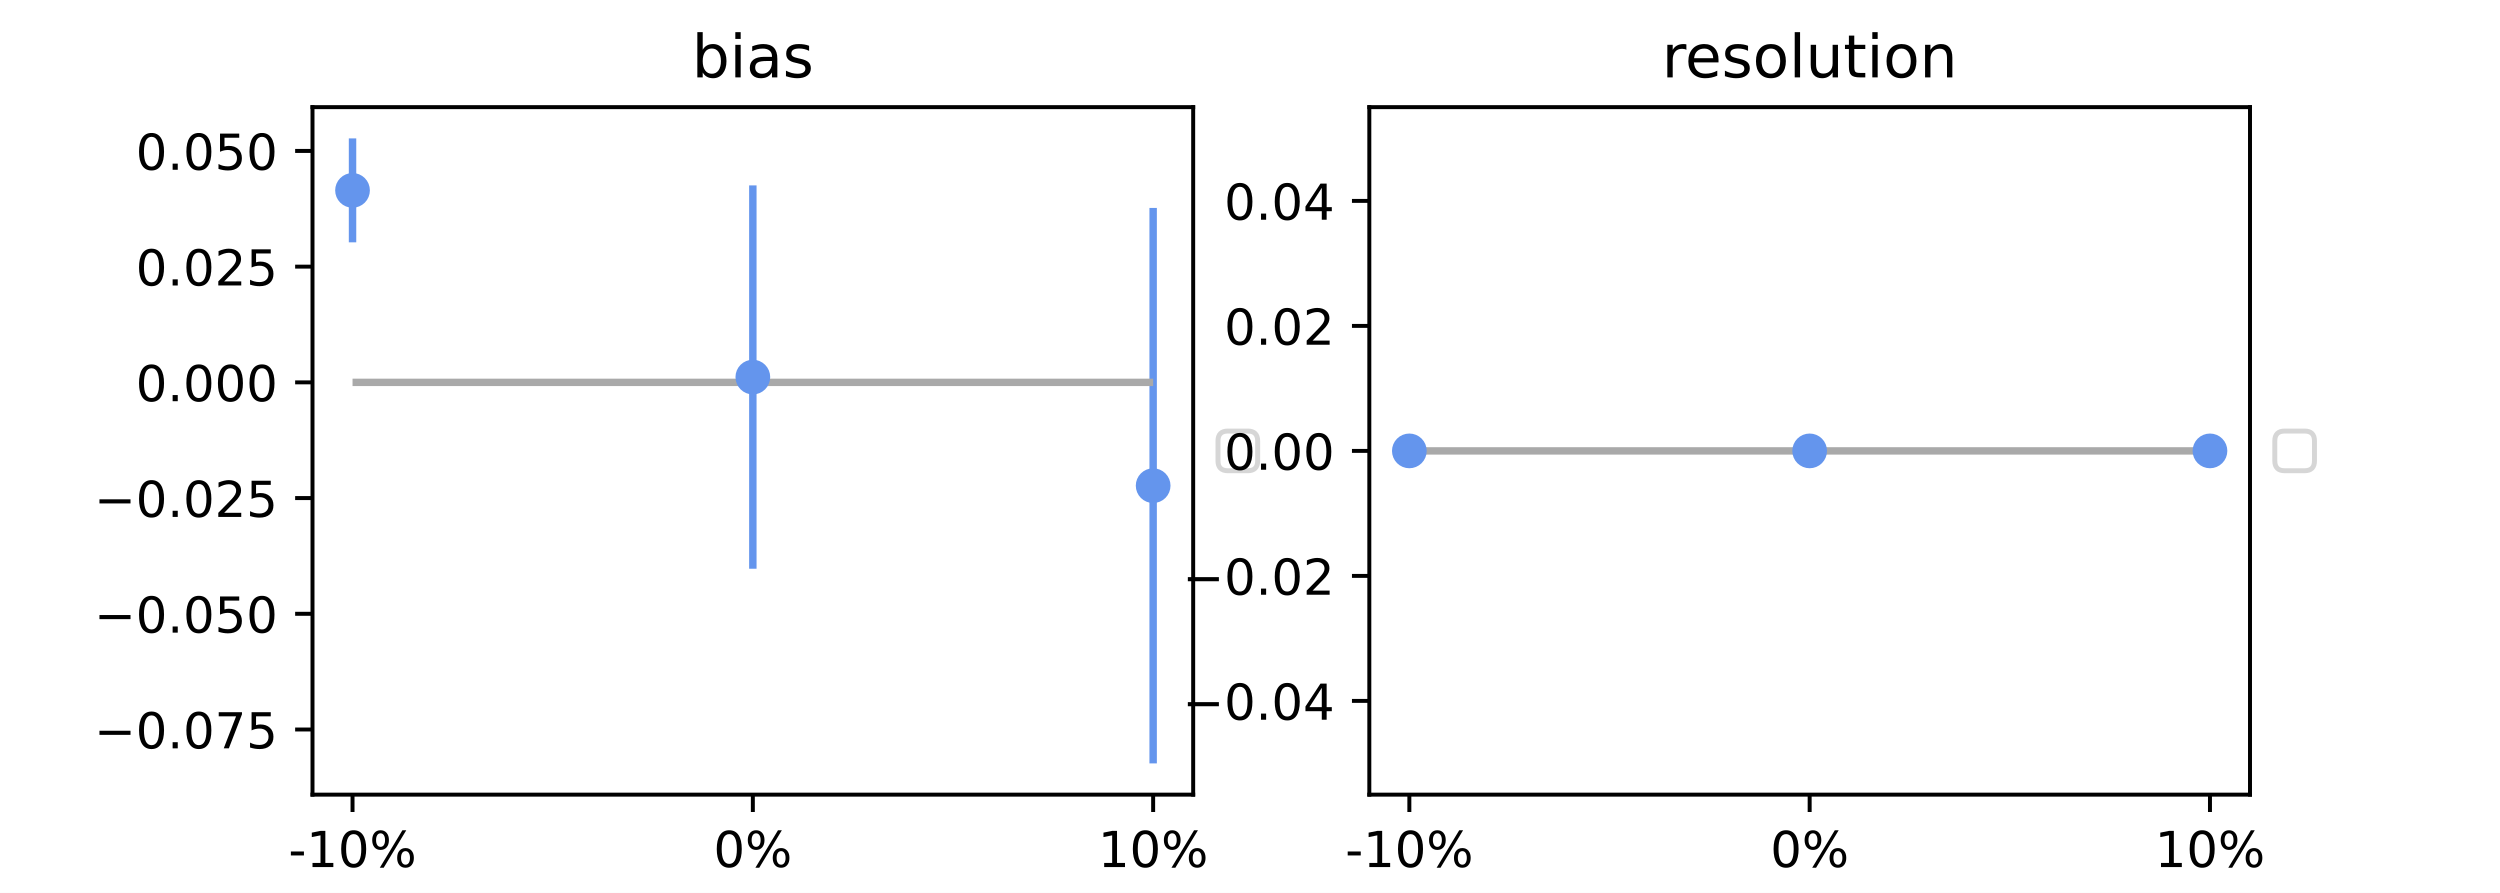
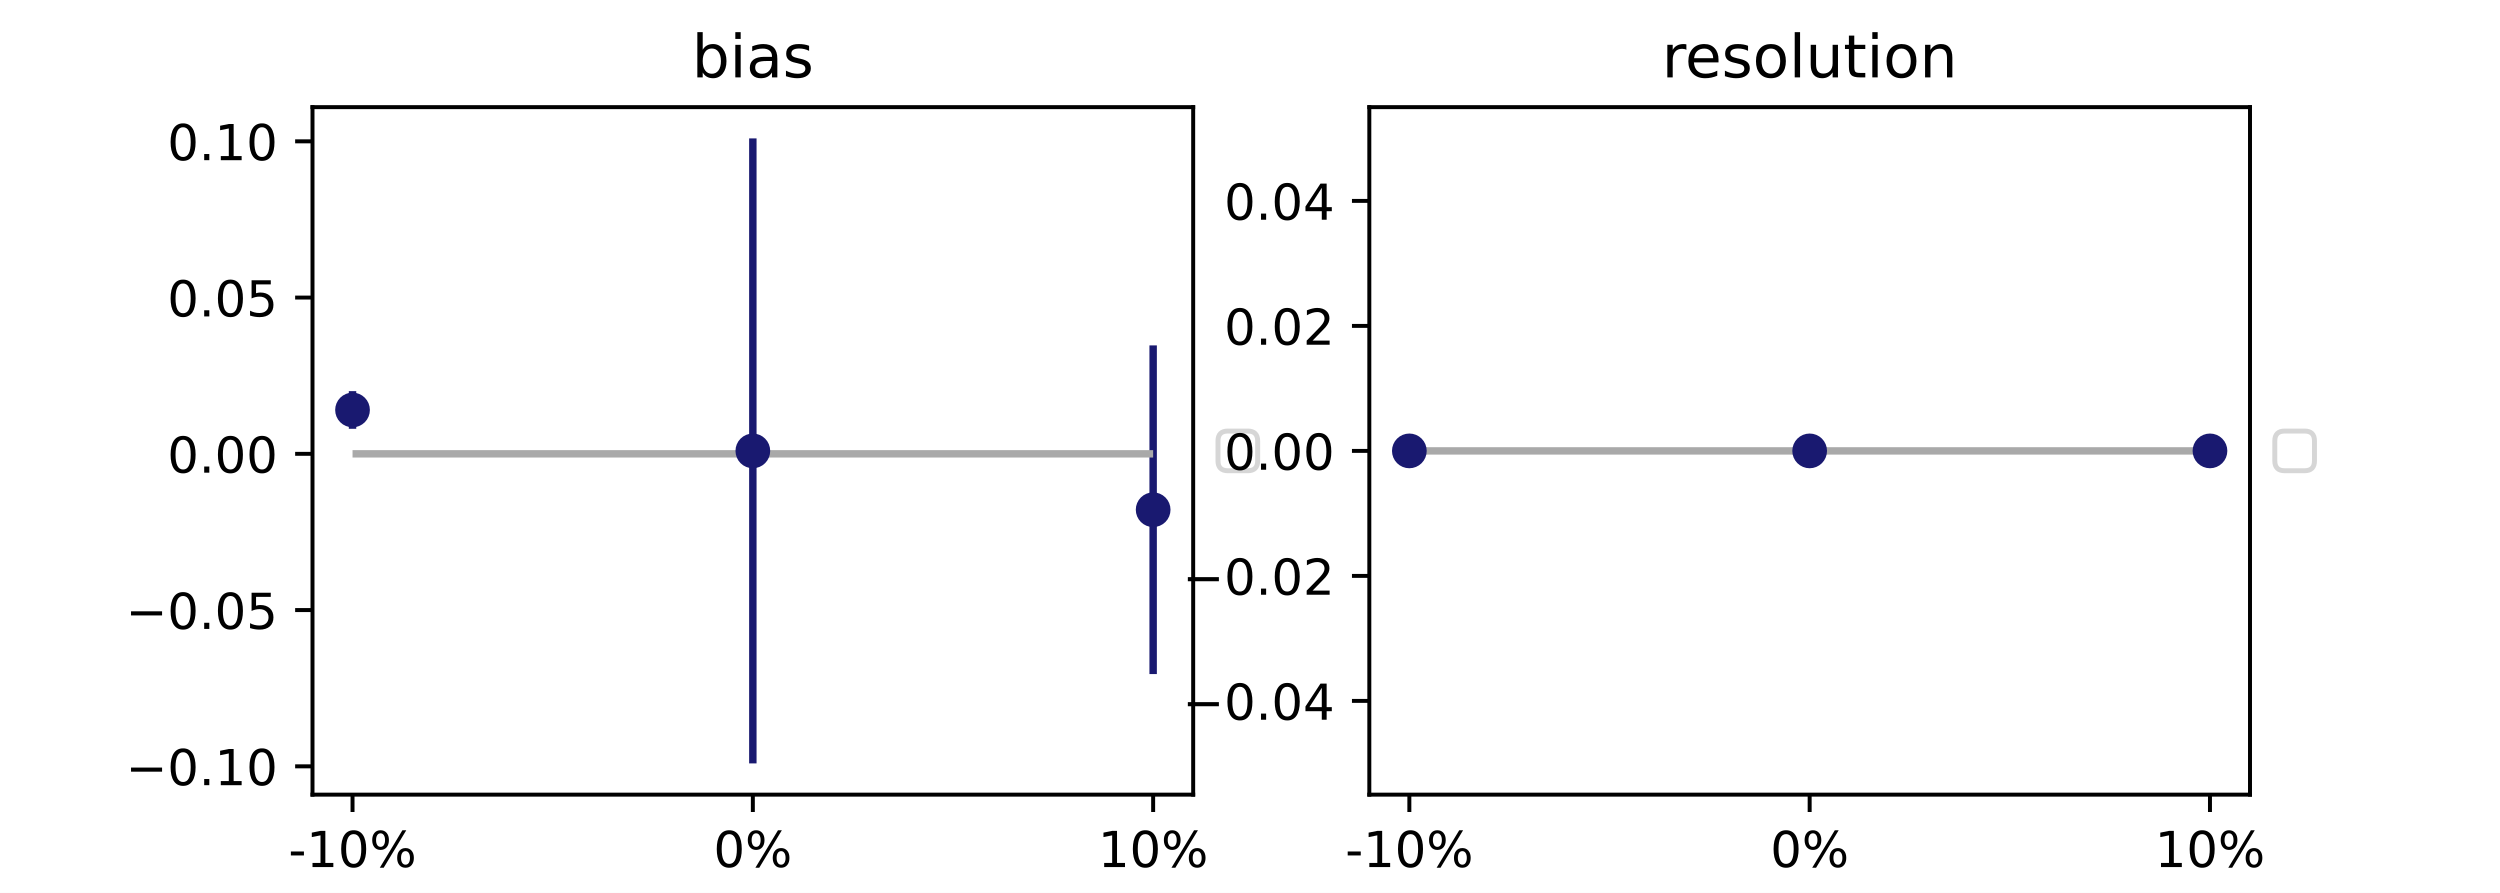
<svg xmlns="http://www.w3.org/2000/svg" xmlns:xlink="http://www.w3.org/1999/xlink" width="504pt" height="180pt" viewBox="0 0 504 180" version="1.1">
  <defs>
    <style type="text/css">*{stroke-linejoin: round; stroke-linecap: butt}</style>
  </defs>
  <g id="figure_1">
    <g id="patch_1">
      <path d="M 0 180  L 504 180  L 504 0  L 0 0  z " style="fill: #ffffff" />
    </g>
    <g id="axes_1">
      <g id="patch_2">
        <path d="M 63 160.2  L 240.545 160.2  L 240.545 21.6  L 63 21.6  z " style="fill: #ffffff" />
      </g>
      <g id="matplotlib.axis_1">
        <g id="xtick_1">
          <g id="line2d_1">
            <defs>
-               <path id="mfb1091ecd2" d="M 0 0  L 0 3.5  " style="stroke: #000000; stroke-width: 0.8" />
+               <path id="ma4fbd267b7" d="M 0 0  L 0 3.5  " style="stroke: #000000; stroke-width: 0.8" />
            </defs>
            <g>
-               <use xlink:href="#mfb1091ecd2" x="71.07" y="160.2" style="stroke: #000000; stroke-width: 0.8" />
+               <use xlink:href="#ma4fbd267b7" x="71.07" y="160.2" style="stroke: #000000; stroke-width: 0.8" />
            </g>
          </g>
          <g id="text_1">
            <g transform="translate(58.15306 174.7984) scale(0.1 -0.1)">
              <defs>
                <path id="DejaVuSans-2d" d="M 313 2009  L 1997 2009  L 1997 1497  L 313 1497  L 313 2009  z " transform="scale(0.015625)" />
                <path id="DejaVuSans-31" d="M 794 531  L 1825 531  L 1825 4091  L 703 3866  L 703 4441  L 1819 4666  L 2450 4666  L 2450 531  L 3481 531  L 3481 0  L 794 0  L 794 531  z " transform="scale(0.015625)" />
                <path id="DejaVuSans-30" d="M 2034 4250  Q 1547 4250 1301 3770  Q 1056 3291 1056 2328  Q 1056 1369 1301 889  Q 1547 409 2034 409  Q 2525 409 2770 889  Q 3016 1369 3016 2328  Q 3016 3291 2770 3770  Q 2525 4250 2034 4250  z M 2034 4750  Q 2819 4750 3233 4129  Q 3647 3509 3647 2328  Q 3647 1150 3233 529  Q 2819 -91 2034 -91  Q 1250 -91 836 529  Q 422 1150 422 2328  Q 422 3509 836 4129  Q 1250 4750 2034 4750  z " transform="scale(0.015625)" />
                <path id="DejaVuSans-25" d="M 4653 2053  Q 4381 2053 4226 1822  Q 4072 1591 4072 1178  Q 4072 772 4226 539  Q 4381 306 4653 306  Q 4919 306 5073 539  Q 5228 772 5228 1178  Q 5228 1588 5073 1820  Q 4919 2053 4653 2053  z M 4653 2450  Q 5147 2450 5437 2106  Q 5728 1763 5728 1178  Q 5728 594 5436 251  Q 5144 -91 4653 -91  Q 4153 -91 3862 251  Q 3572 594 3572 1178  Q 3572 1766 3864 2108  Q 4156 2450 4653 2450  z M 1428 4353  Q 1159 4353 1004 4120  Q 850 3888 850 3481  Q 850 3069 1003 2837  Q 1156 2606 1428 2606  Q 1700 2606 1854 2837  Q 2009 3069 2009 3481  Q 2009 3884 1853 4118  Q 1697 4353 1428 4353  z M 4250 4750  L 4750 4750  L 1831 -91  L 1331 -91  L 4250 4750  z M 1428 4750  Q 1922 4750 2215 4408  Q 2509 4066 2509 3481  Q 2509 2891 2217 2550  Q 1925 2209 1428 2209  Q 931 2209 642 2551  Q 353 2894 353 3481  Q 353 4063 643 4406  Q 934 4750 1428 4750  z " transform="scale(0.015625)" />
              </defs>
              <use xlink:href="#DejaVuSans-2d" />
              <use xlink:href="#DejaVuSans-31" x="36.084" />
              <use xlink:href="#DejaVuSans-30" x="99.707" />
              <use xlink:href="#DejaVuSans-25" x="163.33" />
            </g>
          </g>
        </g>
        <g id="xtick_2">
          <g id="line2d_2">
            <g>
-               <use xlink:href="#mfb1091ecd2" x="151.773" y="160.2" style="stroke: #000000; stroke-width: 0.8" />
+               <use xlink:href="#ma4fbd267b7" x="151.773" y="160.2" style="stroke: #000000; stroke-width: 0.8" />
            </g>
          </g>
          <g id="text_2">
            <g transform="translate(143.8407 174.7984) scale(0.1 -0.1)">
              <use xlink:href="#DejaVuSans-30" />
              <use xlink:href="#DejaVuSans-25" x="63.623" />
            </g>
          </g>
        </g>
        <g id="xtick_3">
          <g id="line2d_3">
            <g>
-               <use xlink:href="#mfb1091ecd2" x="232.475" y="160.2" style="stroke: #000000; stroke-width: 0.8" />
+               <use xlink:href="#ma4fbd267b7" x="232.475" y="160.2" style="stroke: #000000; stroke-width: 0.8" />
            </g>
          </g>
          <g id="text_3">
            <g transform="translate(221.3619 174.7984) scale(0.1 -0.1)">
              <use xlink:href="#DejaVuSans-31" />
              <use xlink:href="#DejaVuSans-30" x="63.623" />
              <use xlink:href="#DejaVuSans-25" x="127.246" />
            </g>
          </g>
        </g>
        <g id="text_4">
          <g transform="translate(122.1891 188.4766) scale(0.1 -0.1)">
            <defs>
              <path id="DejaVuSans-45" d="M 628 4666  L 3578 4666  L 3578 4134  L 1259 4134  L 1259 2753  L 3481 2753  L 3481 2222  L 1259 2222  L 1259 531  L 3634 531  L 3634 0  L 628 0  L 628 4666  z " transform="scale(0.015625)" />
              <path id="DejaVuSans-6e" d="M 3513 2113  L 3513 0  L 2938 0  L 2938 2094  Q 2938 2591 2744 2837  Q 2550 3084 2163 3084  Q 1697 3084 1428 2787  Q 1159 2491 1159 1978  L 1159 0  L 581 0  L 581 3500  L 1159 3500  L 1159 2956  Q 1366 3272 1645 3428  Q 1925 3584 2291 3584  Q 2894 3584 3203 3211  Q 3513 2838 3513 2113  z " transform="scale(0.015625)" />
              <path id="DejaVuSans-65" d="M 3597 1894  L 3597 1613  L 953 1613  Q 991 1019 1311 708  Q 1631 397 2203 397  Q 2534 397 2845 478  Q 3156 559 3463 722  L 3463 178  Q 3153 47 2828 -22  Q 2503 -91 2169 -91  Q 1331 -91 842 396  Q 353 884 353 1716  Q 353 2575 817 3079  Q 1281 3584 2069 3584  Q 2775 3584 3186 3129  Q 3597 2675 3597 1894  z M 3022 2063  Q 3016 2534 2758 2815  Q 2500 3097 2075 3097  Q 1594 3097 1305 2825  Q 1016 2553 972 2059  L 3022 2063  z " transform="scale(0.015625)" />
              <path id="DejaVuSans-72" d="M 2631 2963  Q 2534 3019 2420 3045  Q 2306 3072 2169 3072  Q 1681 3072 1420 2755  Q 1159 2438 1159 1844  L 1159 0  L 581 0  L 581 3500  L 1159 3500  L 1159 2956  Q 1341 3275 1631 3429  Q 1922 3584 2338 3584  Q 2397 3584 2469 3576  Q 2541 3569 2628 3553  L 2631 2963  z " transform="scale(0.015625)" />
              <path id="DejaVuSans-67" d="M 2906 1791  Q 2906 2416 2648 2759  Q 2391 3103 1925 3103  Q 1463 3103 1205 2759  Q 947 2416 947 1791  Q 947 1169 1205 825  Q 1463 481 1925 481  Q 2391 481 2648 825  Q 2906 1169 2906 1791  z M 3481 434  Q 3481 -459 3084 -895  Q 2688 -1331 1869 -1331  Q 1566 -1331 1297 -1286  Q 1028 -1241 775 -1147  L 775 -588  Q 1028 -725 1275 -790  Q 1522 -856 1778 -856  Q 2344 -856 2625 -561  Q 2906 -266 2906 331  L 2906 616  Q 2728 306 2450 153  Q 2172 0 1784 0  Q 1141 0 747 490  Q 353 981 353 1791  Q 353 2603 747 3093  Q 1141 3584 1784 3584  Q 2172 3584 2450 3431  Q 2728 3278 2906 2969  L 2906 3500  L 3481 3500  L 3481 434  z " transform="scale(0.015625)" />
              <path id="DejaVuSans-79" d="M 2059 -325  Q 1816 -950 1584 -1140  Q 1353 -1331 966 -1331  L 506 -1331  L 506 -850  L 844 -850  Q 1081 -850 1212 -737  Q 1344 -625 1503 -206  L 1606 56  L 191 3500  L 800 3500  L 1894 763  L 2988 3500  L 3597 3500  L 2059 -325  z " transform="scale(0.015625)" />
              <path id="DejaVuSans-20" transform="scale(0.015625)" />
              <path id="DejaVuSans-42" d="M 1259 2228  L 1259 519  L 2272 519  Q 2781 519 3026 730  Q 3272 941 3272 1375  Q 3272 1813 3026 2020  Q 2781 2228 2272 2228  L 1259 2228  z M 1259 4147  L 1259 2741  L 2194 2741  Q 2656 2741 2882 2914  Q 3109 3088 3109 3444  Q 3109 3797 2882 3972  Q 2656 4147 2194 4147  L 1259 4147  z M 628 4666  L 2241 4666  Q 2963 4666 3353 4366  Q 3744 4066 3744 3513  Q 3744 3084 3544 2831  Q 3344 2578 2956 2516  Q 3422 2416 3680 2098  Q 3938 1781 3938 1306  Q 3938 681 3513 340  Q 3088 0 2303 0  L 628 0  L 628 4666  z " transform="scale(0.015625)" />
              <path id="DejaVuSans-69" d="M 603 3500  L 1178 3500  L 1178 0  L 603 0  L 603 3500  z M 603 4863  L 1178 4863  L 1178 4134  L 603 4134  L 603 4863  z " transform="scale(0.015625)" />
              <path id="DejaVuSans-61" d="M 2194 1759  Q 1497 1759 1228 1600  Q 959 1441 959 1056  Q 959 750 1161 570  Q 1363 391 1709 391  Q 2188 391 2477 730  Q 2766 1069 2766 1631  L 2766 1759  L 2194 1759  z M 3341 1997  L 3341 0  L 2766 0  L 2766 531  Q 2569 213 2275 61  Q 1981 -91 1556 -91  Q 1019 -91 701 211  Q 384 513 384 1019  Q 384 1609 779 1909  Q 1175 2209 1959 2209  L 2766 2209  L 2766 2266  Q 2766 2663 2505 2880  Q 2244 3097 1772 3097  Q 1472 3097 1187 3025  Q 903 2953 641 2809  L 641 3341  Q 956 3463 1253 3523  Q 1550 3584 1831 3584  Q 2591 3584 2966 3190  Q 3341 2797 3341 1997  z " transform="scale(0.015625)" />
              <path id="DejaVuSans-73" d="M 2834 3397  L 2834 2853  Q 2591 2978 2328 3040  Q 2066 3103 1784 3103  Q 1356 3103 1142 2972  Q 928 2841 928 2578  Q 928 2378 1081 2264  Q 1234 2150 1697 2047  L 1894 2003  Q 2506 1872 2764 1633  Q 3022 1394 3022 966  Q 3022 478 2636 193  Q 2250 -91 1575 -91  Q 1294 -91 989 -36  Q 684 19 347 128  L 347 722  Q 666 556 975 473  Q 1284 391 1588 391  Q 1994 391 2212 530  Q 2431 669 2431 922  Q 2431 1156 2273 1281  Q 2116 1406 1581 1522  L 1381 1569  Q 847 1681 609 1914  Q 372 2147 372 2553  Q 372 3047 722 3315  Q 1072 3584 1716 3584  Q 2034 3584 2315 3537  Q 2597 3491 2834 3397  z " transform="scale(0.015625)" />
            </defs>
            <use xlink:href="#DejaVuSans-45" />
            <use xlink:href="#DejaVuSans-6e" x="63.184" />
            <use xlink:href="#DejaVuSans-65" x="126.562" />
            <use xlink:href="#DejaVuSans-72" x="188.086" />
            <use xlink:href="#DejaVuSans-67" x="227.449" />
            <use xlink:href="#DejaVuSans-79" x="290.926" />
            <use xlink:href="#DejaVuSans-20" x="350.105" />
            <use xlink:href="#DejaVuSans-42" x="381.893" />
            <use xlink:href="#DejaVuSans-69" x="450.496" />
            <use xlink:href="#DejaVuSans-61" x="478.279" />
            <use xlink:href="#DejaVuSans-73" x="539.559" />
          </g>
        </g>
      </g>
      <g id="matplotlib.axis_2">
        <g id="ytick_1">
          <g id="line2d_4">
            <defs>
-               <path id="me79891412b" d="M 0 0  L -3.5 0  " style="stroke: #000000; stroke-width: 0.8" />
+               <path id="m1d3aaa5cd8" d="M 0 0  L -3.5 0  " style="stroke: #000000; stroke-width: 0.8" />
            </defs>
            <g>
-               <use xlink:href="#me79891412b" x="63" y="147.069" style="stroke: #000000; stroke-width: 0.8" />
+               <use xlink:href="#m1d3aaa5cd8" x="63" y="154.492" style="stroke: #000000; stroke-width: 0.8" />
            </g>
          </g>
          <g id="text_5">
-             <g transform="translate(18.99219 150.8682) scale(0.1 -0.1)">
+             <g transform="translate(25.35469 158.2912) scale(0.1 -0.1)">
              <defs>
                <path id="DejaVuSans-2212" d="M 678 2272  L 4684 2272  L 4684 1741  L 678 1741  L 678 2272  z " transform="scale(0.015625)" />
                <path id="DejaVuSans-2e" d="M 684 794  L 1344 794  L 1344 0  L 684 0  L 684 794  z " transform="scale(0.015625)" />
-                 <path id="DejaVuSans-37" d="M 525 4666  L 3525 4666  L 3525 4397  L 1831 0  L 1172 0  L 2766 4134  L 525 4134  L 525 4666  z " transform="scale(0.015625)" />
+               </defs>
+               <use xlink:href="#DejaVuSans-2212" />
+               <use xlink:href="#DejaVuSans-30" x="83.789" />
+               <use xlink:href="#DejaVuSans-2e" x="147.412" />
+               <use xlink:href="#DejaVuSans-31" x="179.199" />
+               <use xlink:href="#DejaVuSans-30" x="242.822" />
+             </g>
+           </g>
+         </g>
+         <g id="ytick_2">
+           <g id="line2d_5">
+             <g>
+               <use xlink:href="#m1d3aaa5cd8" x="63" y="122.992" style="stroke: #000000; stroke-width: 0.8" />
+             </g>
+           </g>
+           <g id="text_6">
+             <g transform="translate(25.35469 126.7912) scale(0.1 -0.1)">
+               <defs>
                <path id="DejaVuSans-35" d="M 691 4666  L 3169 4666  L 3169 4134  L 1269 4134  L 1269 2991  Q 1406 3038 1543 3061  Q 1681 3084 1819 3084  Q 2600 3084 3056 2656  Q 3513 2228 3513 1497  Q 3513 744 3044 326  Q 2575 -91 1722 -91  Q 1428 -91 1123 -41  Q 819 9 494 109  L 494 744  Q 775 591 1075 516  Q 1375 441 1709 441  Q 2250 441 2565 725  Q 2881 1009 2881 1497  Q 2881 1984 2565 2268  Q 2250 2553 1709 2553  Q 1456 2553 1204 2497  Q 953 2441 691 2322  L 691 4666  z " transform="scale(0.015625)" />
              </defs>
              <use xlink:href="#DejaVuSans-2212" />
              <use xlink:href="#DejaVuSans-30" x="83.789" />
              <use xlink:href="#DejaVuSans-2e" x="147.412" />
              <use xlink:href="#DejaVuSans-30" x="179.199" />
-               <use xlink:href="#DejaVuSans-37" x="242.822" />
-               <use xlink:href="#DejaVuSans-35" x="306.445" />
-             </g>
-           </g>
-         </g>
-         <g id="ytick_2">
-           <g id="line2d_5">
-             <g>
-               <use xlink:href="#me79891412b" x="63" y="123.741" style="stroke: #000000; stroke-width: 0.8" />
-             </g>
-           </g>
-           <g id="text_6">
-             <g transform="translate(18.99219 127.54) scale(0.1 -0.1)">
-               <use xlink:href="#DejaVuSans-2212" />
-               <use xlink:href="#DejaVuSans-30" x="83.789" />
-               <use xlink:href="#DejaVuSans-2e" x="147.412" />
-               <use xlink:href="#DejaVuSans-30" x="179.199" />
              <use xlink:href="#DejaVuSans-35" x="242.822" />
-               <use xlink:href="#DejaVuSans-30" x="306.445" />
            </g>
          </g>
        </g>
        <g id="ytick_3">
          <g id="line2d_6">
            <g>
-               <use xlink:href="#me79891412b" x="63" y="100.413" style="stroke: #000000; stroke-width: 0.8" />
+               <use xlink:href="#m1d3aaa5cd8" x="63" y="91.492" style="stroke: #000000; stroke-width: 0.8" />
            </g>
          </g>
          <g id="text_7">
-             <g transform="translate(18.99219 104.2118) scale(0.1 -0.1)">
-               <defs>
-                 <path id="DejaVuSans-32" d="M 1228 531  L 3431 531  L 3431 0  L 469 0  L 469 531  Q 828 903 1448 1529  Q 2069 2156 2228 2338  Q 2531 2678 2651 2914  Q 2772 3150 2772 3378  Q 2772 3750 2511 3984  Q 2250 4219 1831 4219  Q 1534 4219 1204 4116  Q 875 4013 500 3803  L 500 4441  Q 881 4594 1212 4672  Q 1544 4750 1819 4750  Q 2544 4750 2975 4387  Q 3406 4025 3406 3419  Q 3406 3131 3298 2873  Q 3191 2616 2906 2266  Q 2828 2175 2409 1742  Q 1991 1309 1228 531  z " transform="scale(0.015625)" />
-               </defs>
-               <use xlink:href="#DejaVuSans-2212" />
-               <use xlink:href="#DejaVuSans-30" x="83.789" />
-               <use xlink:href="#DejaVuSans-2e" x="147.412" />
-               <use xlink:href="#DejaVuSans-30" x="179.199" />
-               <use xlink:href="#DejaVuSans-32" x="242.822" />
-               <use xlink:href="#DejaVuSans-35" x="306.445" />
+             <g transform="translate(33.73438 95.29124) scale(0.1 -0.1)">
+               <use xlink:href="#DejaVuSans-30" />
+               <use xlink:href="#DejaVuSans-2e" x="63.623" />
+               <use xlink:href="#DejaVuSans-30" x="95.41" />
+               <use xlink:href="#DejaVuSans-30" x="159.033" />
            </g>
          </g>
        </g>
        <g id="ytick_4">
          <g id="line2d_7">
            <g>
-               <use xlink:href="#me79891412b" x="63" y="77.084" style="stroke: #000000; stroke-width: 0.8" />
+               <use xlink:href="#m1d3aaa5cd8" x="63" y="59.992" style="stroke: #000000; stroke-width: 0.8" />
            </g>
          </g>
          <g id="text_8">
-             <g transform="translate(27.37187 80.88367) scale(0.1 -0.1)">
+             <g transform="translate(33.73438 63.79124) scale(0.1 -0.1)">
              <use xlink:href="#DejaVuSans-30" />
              <use xlink:href="#DejaVuSans-2e" x="63.623" />
              <use xlink:href="#DejaVuSans-30" x="95.41" />
-               <use xlink:href="#DejaVuSans-30" x="159.033" />
-               <use xlink:href="#DejaVuSans-30" x="222.656" />
+               <use xlink:href="#DejaVuSans-35" x="159.033" />
            </g>
          </g>
        </g>
        <g id="ytick_5">
          <g id="line2d_8">
            <g>
-               <use xlink:href="#me79891412b" x="63" y="53.756" style="stroke: #000000; stroke-width: 0.8" />
+               <use xlink:href="#m1d3aaa5cd8" x="63" y="28.492" style="stroke: #000000; stroke-width: 0.8" />
            </g>
          </g>
          <g id="text_9">
-             <g transform="translate(27.37187 57.55549) scale(0.1 -0.1)">
-               <use xlink:href="#DejaVuSans-30" />
-               <use xlink:href="#DejaVuSans-2e" x="63.623" />
-               <use xlink:href="#DejaVuSans-30" x="95.41" />
-               <use xlink:href="#DejaVuSans-32" x="159.033" />
-               <use xlink:href="#DejaVuSans-35" x="222.656" />
-             </g>
-           </g>
-         </g>
-         <g id="ytick_6">
-           <g id="line2d_9">
-             <g>
-               <use xlink:href="#me79891412b" x="63" y="30.428" style="stroke: #000000; stroke-width: 0.8" />
-             </g>
-           </g>
-           <g id="text_10">
-             <g transform="translate(27.37187 34.22732) scale(0.1 -0.1)">
-               <use xlink:href="#DejaVuSans-30" />
-               <use xlink:href="#DejaVuSans-2e" x="63.623" />
-               <use xlink:href="#DejaVuSans-30" x="95.41" />
-               <use xlink:href="#DejaVuSans-35" x="159.033" />
-               <use xlink:href="#DejaVuSans-30" x="222.656" />
+             <g transform="translate(33.73438 32.29124) scale(0.1 -0.1)">
+               <use xlink:href="#DejaVuSans-30" />
+               <use xlink:href="#DejaVuSans-2e" x="63.623" />
+               <use xlink:href="#DejaVuSans-31" x="95.41" />
+               <use xlink:href="#DejaVuSans-30" x="159.033" />
            </g>
          </g>
        </g>
      </g>
      <g id="LineCollection_1">
-         <path d="M 71.07 48.858  L 71.07 27.9  " clip-path="url(#p5a4af90c22)" style="fill: none; stroke: #6495ed; stroke-width: 1.5" />
+         <path d="M 71.07 86.45  L 71.07 78.849  " clip-path="url(#p2692b6e62e)" style="fill: none; stroke: #191970; stroke-width: 1.5" />
      </g>
      <g id="LineCollection_2">
-         <path d="M 151.773 114.655  L 151.773 37.383  " clip-path="url(#p5a4af90c22)" style="fill: none; stroke: #6495ed; stroke-width: 1.5" />
+         <path d="M 151.773 153.9  L 151.773 27.9  " clip-path="url(#p2692b6e62e)" style="fill: none; stroke: #191970; stroke-width: 1.5" />
      </g>
      <g id="LineCollection_3">
-         <path d="M 232.475 153.9  L 232.475 41.919  " clip-path="url(#p5a4af90c22)" style="fill: none; stroke: #6495ed; stroke-width: 1.5" />
+         <path d="M 232.475 135.886  L 232.475 69.636  " clip-path="url(#p2692b6e62e)" style="fill: none; stroke: #191970; stroke-width: 1.5" />
      </g>
      <g id="LineCollection_4">
-         <path d="M 71.07 77.084  L 232.475 77.084  " clip-path="url(#p5a4af90c22)" style="fill: none; stroke: #a9a9a9; stroke-width: 1.5" />
+         <path d="M 71.07 91.492  L 232.475 91.492  " clip-path="url(#p2692b6e62e)" style="fill: none; stroke: #a9a9a9; stroke-width: 1.5" />
+       </g>
+       <g id="line2d_9">
+         <defs>
+           <path id="mc650fd681f" d="M 0 3  C 0.796 3 1.559 2.684 2.121 2.121  C 2.684 1.559 3 0.796 3 0  C 3 -0.796 2.684 -1.559 2.121 -2.121  C 1.559 -2.684 0.796 -3 0 -3  C -0.796 -3 -1.559 -2.684 -2.121 -2.121  C -2.684 -1.559 -3 -0.796 -3 0  C -3 0.796 -2.684 1.559 -2.121 2.121  C -1.559 2.684 -0.796 3 0 3  z " style="stroke: #191970" />
+         </defs>
+         <g clip-path="url(#p2692b6e62e)">
+           <use xlink:href="#mc650fd681f" x="71.07" y="82.65" style="fill: #191970; stroke: #191970" />
+         </g>
      </g>
      <g id="line2d_10">
-         <defs>
-           <path id="ma9f6e10d2c" d="M 0 3  C 0.796 3 1.559 2.684 2.121 2.121  C 2.684 1.559 3 0.796 3 0  C 3 -0.796 2.684 -1.559 2.121 -2.121  C 1.559 -2.684 0.796 -3 0 -3  C -0.796 -3 -1.559 -2.684 -2.121 -2.121  C -2.684 -1.559 -3 -0.796 -3 0  C -3 0.796 -2.684 1.559 -2.121 2.121  C -1.559 2.684 -0.796 3 0 3  z " style="stroke: #6495ed" />
-         </defs>
-         <g clip-path="url(#p5a4af90c22)">
-           <use xlink:href="#ma9f6e10d2c" x="71.07" y="38.379" style="fill: #6495ed; stroke: #6495ed" />
+         <g clip-path="url(#p2692b6e62e)">
+           <use xlink:href="#mc650fd681f" x="151.773" y="90.9" style="fill: #191970; stroke: #191970" />
        </g>
      </g>
      <g id="line2d_11">
-         <g clip-path="url(#p5a4af90c22)">
-           <use xlink:href="#ma9f6e10d2c" x="151.773" y="76.019" style="fill: #6495ed; stroke: #6495ed" />
-         </g>
-       </g>
-       <g id="line2d_12">
-         <g clip-path="url(#p5a4af90c22)">
-           <use xlink:href="#ma9f6e10d2c" x="232.475" y="97.91" style="fill: #6495ed; stroke: #6495ed" />
+         <g clip-path="url(#p2692b6e62e)">
+           <use xlink:href="#mc650fd681f" x="232.475" y="102.761" style="fill: #191970; stroke: #191970" />
        </g>
      </g>
      <g id="patch_3">
        <path d="M 63 160.2  L 63 21.6  " style="fill: none; stroke: #000000; stroke-width: 0.8; stroke-linejoin: miter; stroke-linecap: square" />
      </g>
      <g id="patch_4">
        <path d="M 240.545 160.2  L 240.545 21.6  " style="fill: none; stroke: #000000; stroke-width: 0.8; stroke-linejoin: miter; stroke-linecap: square" />
      </g>
      <g id="patch_5">
        <path d="M 63 160.2  L 240.545 160.2  " style="fill: none; stroke: #000000; stroke-width: 0.8; stroke-linejoin: miter; stroke-linecap: square" />
      </g>
      <g id="patch_6">
        <path d="M 63 21.6  L 240.545 21.6  " style="fill: none; stroke: #000000; stroke-width: 0.8; stroke-linejoin: miter; stroke-linecap: square" />
      </g>
-       <g id="text_11">
+       <g id="text_10">
        <g transform="translate(139.4943 15.6) scale(0.12 -0.12)">
          <defs>
            <path id="DejaVuSans-62" d="M 3116 1747  Q 3116 2381 2855 2742  Q 2594 3103 2138 3103  Q 1681 3103 1420 2742  Q 1159 2381 1159 1747  Q 1159 1113 1420 752  Q 1681 391 2138 391  Q 2594 391 2855 752  Q 3116 1113 3116 1747  z M 1159 2969  Q 1341 3281 1617 3432  Q 1894 3584 2278 3584  Q 2916 3584 3314 3078  Q 3713 2572 3713 1747  Q 3713 922 3314 415  Q 2916 -91 2278 -91  Q 1894 -91 1617 61  Q 1341 213 1159 525  L 1159 0  L 581 0  L 581 4863  L 1159 4863  L 1159 2969  z " transform="scale(0.015625)" />
          </defs>
          <use xlink:href="#DejaVuSans-62" />
          <use xlink:href="#DejaVuSans-69" x="63.477" />
          <use xlink:href="#DejaVuSans-61" x="91.26" />
          <use xlink:href="#DejaVuSans-73" x="152.539" />
        </g>
      </g>
      <g id="legend_1">
        <g id="patch_7">
          <path d="M 247.545 94.9  L 251.545 94.9  Q 253.545 94.9 253.545 92.9  L 253.545 88.9  Q 253.545 86.9 251.545 86.9  L 247.545 86.9  Q 245.545 86.9 245.545 88.9  L 245.545 92.9  Q 245.545 94.9 247.545 94.9  z " style="fill: #ffffff; opacity: 0.8; stroke: #cccccc; stroke-linejoin: miter" />
        </g>
      </g>
    </g>
    <g id="axes_2">
      <g id="patch_8">
        <path d="M 276.055 160.2  L 453.6 160.2  L 453.6 21.6  L 276.055 21.6  z " style="fill: #ffffff" />
      </g>
      <g id="matplotlib.axis_3">
        <g id="xtick_4">
-           <g id="line2d_13">
-             <g>
-               <use xlink:href="#mfb1091ecd2" x="284.125" y="160.2" style="stroke: #000000; stroke-width: 0.8" />
-             </g>
-           </g>
-           <g id="text_12">
+           <g id="line2d_12">
+             <g>
+               <use xlink:href="#ma4fbd267b7" x="284.125" y="160.2" style="stroke: #000000; stroke-width: 0.8" />
+             </g>
+           </g>
+           <g id="text_11">
            <g transform="translate(271.2076 174.7984) scale(0.1 -0.1)">
              <use xlink:href="#DejaVuSans-2d" />
              <use xlink:href="#DejaVuSans-31" x="36.084" />
              <use xlink:href="#DejaVuSans-30" x="99.707" />
              <use xlink:href="#DejaVuSans-25" x="163.33" />
            </g>
          </g>
        </g>
        <g id="xtick_5">
+           <g id="line2d_13">
+             <g>
+               <use xlink:href="#ma4fbd267b7" x="364.827" y="160.2" style="stroke: #000000; stroke-width: 0.8" />
+             </g>
+           </g>
+           <g id="text_12">
+             <g transform="translate(356.8952 174.7984) scale(0.1 -0.1)">
+               <use xlink:href="#DejaVuSans-30" />
+               <use xlink:href="#DejaVuSans-25" x="63.623" />
+             </g>
+           </g>
+         </g>
+         <g id="xtick_6">
          <g id="line2d_14">
            <g>
-               <use xlink:href="#mfb1091ecd2" x="364.827" y="160.2" style="stroke: #000000; stroke-width: 0.8" />
+               <use xlink:href="#ma4fbd267b7" x="445.53" y="160.2" style="stroke: #000000; stroke-width: 0.8" />
            </g>
          </g>
          <g id="text_13">
-             <g transform="translate(356.8952 174.7984) scale(0.1 -0.1)">
-               <use xlink:href="#DejaVuSans-30" />
-               <use xlink:href="#DejaVuSans-25" x="63.623" />
-             </g>
-           </g>
-         </g>
-         <g id="xtick_6">
-           <g id="line2d_15">
-             <g>
-               <use xlink:href="#mfb1091ecd2" x="445.53" y="160.2" style="stroke: #000000; stroke-width: 0.8" />
-             </g>
-           </g>
-           <g id="text_14">
            <g transform="translate(434.4165 174.7984) scale(0.1 -0.1)">
              <use xlink:href="#DejaVuSans-31" />
              <use xlink:href="#DejaVuSans-30" x="63.623" />
              <use xlink:href="#DejaVuSans-25" x="127.246" />
            </g>
          </g>
        </g>
-         <g id="text_15">
+         <g id="text_14">
          <g transform="translate(335.2437 188.4766) scale(0.1 -0.1)">
            <use xlink:href="#DejaVuSans-45" />
            <use xlink:href="#DejaVuSans-6e" x="63.184" />
            <use xlink:href="#DejaVuSans-65" x="126.562" />
            <use xlink:href="#DejaVuSans-72" x="188.086" />
            <use xlink:href="#DejaVuSans-67" x="227.449" />
            <use xlink:href="#DejaVuSans-79" x="290.926" />
            <use xlink:href="#DejaVuSans-20" x="350.105" />
            <use xlink:href="#DejaVuSans-42" x="381.893" />
            <use xlink:href="#DejaVuSans-69" x="450.496" />
            <use xlink:href="#DejaVuSans-61" x="478.279" />
            <use xlink:href="#DejaVuSans-73" x="539.559" />
          </g>
        </g>
      </g>
      <g id="matplotlib.axis_4">
-         <g id="ytick_7">
-           <g id="line2d_16">
-             <g>
-               <use xlink:href="#me79891412b" x="276.055" y="141.3" style="stroke: #000000; stroke-width: 0.8" />
-             </g>
-           </g>
-           <g id="text_16">
+         <g id="ytick_6">
+           <g id="line2d_15">
+             <g>
+               <use xlink:href="#m1d3aaa5cd8" x="276.055" y="141.3" style="stroke: #000000; stroke-width: 0.8" />
+             </g>
+           </g>
+           <g id="text_15">
            <g transform="translate(238.4092 145.0992) scale(0.1 -0.1)">
              <defs>
                <path id="DejaVuSans-34" d="M 2419 4116  L 825 1625  L 2419 1625  L 2419 4116  z M 2253 4666  L 3047 4666  L 3047 1625  L 3713 1625  L 3713 1100  L 3047 1100  L 3047 0  L 2419 0  L 2419 1100  L 313 1100  L 313 1709  L 2253 4666  z " transform="scale(0.015625)" />
              </defs>
              <use xlink:href="#DejaVuSans-2212" />
              <use xlink:href="#DejaVuSans-30" x="83.789" />
              <use xlink:href="#DejaVuSans-2e" x="147.412" />
              <use xlink:href="#DejaVuSans-30" x="179.199" />
              <use xlink:href="#DejaVuSans-34" x="242.822" />
            </g>
          </g>
        </g>
-         <g id="ytick_8">
-           <g id="line2d_17">
-             <g>
-               <use xlink:href="#me79891412b" x="276.055" y="116.1" style="stroke: #000000; stroke-width: 0.8" />
-             </g>
-           </g>
-           <g id="text_17">
+         <g id="ytick_7">
+           <g id="line2d_16">
+             <g>
+               <use xlink:href="#m1d3aaa5cd8" x="276.055" y="116.1" style="stroke: #000000; stroke-width: 0.8" />
+             </g>
+           </g>
+           <g id="text_16">
            <g transform="translate(238.4092 119.8992) scale(0.1 -0.1)">
+               <defs>
+                 <path id="DejaVuSans-32" d="M 1228 531  L 3431 531  L 3431 0  L 469 0  L 469 531  Q 828 903 1448 1529  Q 2069 2156 2228 2338  Q 2531 2678 2651 2914  Q 2772 3150 2772 3378  Q 2772 3750 2511 3984  Q 2250 4219 1831 4219  Q 1534 4219 1204 4116  Q 875 4013 500 3803  L 500 4441  Q 881 4594 1212 4672  Q 1544 4750 1819 4750  Q 2544 4750 2975 4387  Q 3406 4025 3406 3419  Q 3406 3131 3298 2873  Q 3191 2616 2906 2266  Q 2828 2175 2409 1742  Q 1991 1309 1228 531  z " transform="scale(0.015625)" />
+               </defs>
              <use xlink:href="#DejaVuSans-2212" />
              <use xlink:href="#DejaVuSans-30" x="83.789" />
              <use xlink:href="#DejaVuSans-2e" x="147.412" />
              <use xlink:href="#DejaVuSans-30" x="179.199" />
              <use xlink:href="#DejaVuSans-32" x="242.822" />
            </g>
          </g>
        </g>
+         <g id="ytick_8">
+           <g id="line2d_17">
+             <g>
+               <use xlink:href="#m1d3aaa5cd8" x="276.055" y="90.9" style="stroke: #000000; stroke-width: 0.8" />
+             </g>
+           </g>
+           <g id="text_17">
+             <g transform="translate(246.7889 94.69922) scale(0.1 -0.1)">
+               <use xlink:href="#DejaVuSans-30" />
+               <use xlink:href="#DejaVuSans-2e" x="63.623" />
+               <use xlink:href="#DejaVuSans-30" x="95.41" />
+               <use xlink:href="#DejaVuSans-30" x="159.033" />
+             </g>
+           </g>
+         </g>
        <g id="ytick_9">
          <g id="line2d_18">
            <g>
-               <use xlink:href="#me79891412b" x="276.055" y="90.9" style="stroke: #000000; stroke-width: 0.8" />
+               <use xlink:href="#m1d3aaa5cd8" x="276.055" y="65.7" style="stroke: #000000; stroke-width: 0.8" />
            </g>
          </g>
          <g id="text_18">
-             <g transform="translate(246.7889 94.69922) scale(0.1 -0.1)">
+             <g transform="translate(246.7889 69.49922) scale(0.1 -0.1)">
              <use xlink:href="#DejaVuSans-30" />
              <use xlink:href="#DejaVuSans-2e" x="63.623" />
              <use xlink:href="#DejaVuSans-30" x="95.41" />
-               <use xlink:href="#DejaVuSans-30" x="159.033" />
+               <use xlink:href="#DejaVuSans-32" x="159.033" />
            </g>
          </g>
        </g>
        <g id="ytick_10">
          <g id="line2d_19">
            <g>
-               <use xlink:href="#me79891412b" x="276.055" y="65.7" style="stroke: #000000; stroke-width: 0.8" />
+               <use xlink:href="#m1d3aaa5cd8" x="276.055" y="40.5" style="stroke: #000000; stroke-width: 0.8" />
            </g>
          </g>
          <g id="text_19">
-             <g transform="translate(246.7889 69.49922) scale(0.1 -0.1)">
-               <use xlink:href="#DejaVuSans-30" />
-               <use xlink:href="#DejaVuSans-2e" x="63.623" />
-               <use xlink:href="#DejaVuSans-30" x="95.41" />
-               <use xlink:href="#DejaVuSans-32" x="159.033" />
-             </g>
-           </g>
-         </g>
-         <g id="ytick_11">
-           <g id="line2d_20">
-             <g>
-               <use xlink:href="#me79891412b" x="276.055" y="40.5" style="stroke: #000000; stroke-width: 0.8" />
-             </g>
-           </g>
-           <g id="text_20">
            <g transform="translate(246.7889 44.29922) scale(0.1 -0.1)">
              <use xlink:href="#DejaVuSans-30" />
              <use xlink:href="#DejaVuSans-2e" x="63.623" />
              <use xlink:href="#DejaVuSans-30" x="95.41" />
              <use xlink:href="#DejaVuSans-34" x="159.033" />
            </g>
          </g>
        </g>
      </g>
      <g id="LineCollection_5">
-         <path d="M 284.125 90.9  L 284.125 90.9  " clip-path="url(#p4ed3e13bc7)" style="fill: none; stroke: #6495ed; stroke-width: 1.5" />
+         <path d="M 284.125 90.9  L 284.125 90.9  " clip-path="url(#pd1d0dee928)" style="fill: none; stroke: #191970; stroke-width: 1.5" />
      </g>
      <g id="LineCollection_6">
-         <path d="M 364.827 90.9  L 364.827 90.9  " clip-path="url(#p4ed3e13bc7)" style="fill: none; stroke: #6495ed; stroke-width: 1.5" />
+         <path d="M 364.827 90.9  L 364.827 90.9  " clip-path="url(#pd1d0dee928)" style="fill: none; stroke: #191970; stroke-width: 1.5" />
      </g>
      <g id="LineCollection_7">
-         <path d="M 445.53 90.9  L 445.53 90.9  " clip-path="url(#p4ed3e13bc7)" style="fill: none; stroke: #6495ed; stroke-width: 1.5" />
+         <path d="M 445.53 90.9  L 445.53 90.9  " clip-path="url(#pd1d0dee928)" style="fill: none; stroke: #191970; stroke-width: 1.5" />
      </g>
      <g id="LineCollection_8">
-         <path d="M 284.125 90.9  L 445.53 90.9  " clip-path="url(#p4ed3e13bc7)" style="fill: none; stroke: #a9a9a9; stroke-width: 1.5" />
+         <path d="M 284.125 90.9  L 445.53 90.9  " clip-path="url(#pd1d0dee928)" style="fill: none; stroke: #a9a9a9; stroke-width: 1.5" />
+       </g>
+       <g id="line2d_20">
+         <g clip-path="url(#pd1d0dee928)">
+           <use xlink:href="#mc650fd681f" x="284.125" y="90.9" style="fill: #191970; stroke: #191970" />
+         </g>
      </g>
      <g id="line2d_21">
-         <g clip-path="url(#p4ed3e13bc7)">
-           <use xlink:href="#ma9f6e10d2c" x="284.125" y="90.9" style="fill: #6495ed; stroke: #6495ed" />
+         <g clip-path="url(#pd1d0dee928)">
+           <use xlink:href="#mc650fd681f" x="364.827" y="90.9" style="fill: #191970; stroke: #191970" />
        </g>
      </g>
      <g id="line2d_22">
-         <g clip-path="url(#p4ed3e13bc7)">
-           <use xlink:href="#ma9f6e10d2c" x="364.827" y="90.9" style="fill: #6495ed; stroke: #6495ed" />
-         </g>
-       </g>
-       <g id="line2d_23">
-         <g clip-path="url(#p4ed3e13bc7)">
-           <use xlink:href="#ma9f6e10d2c" x="445.53" y="90.9" style="fill: #6495ed; stroke: #6495ed" />
+         <g clip-path="url(#pd1d0dee928)">
+           <use xlink:href="#mc650fd681f" x="445.53" y="90.9" style="fill: #191970; stroke: #191970" />
        </g>
      </g>
      <g id="patch_9">
        <path d="M 276.055 160.2  L 276.055 21.6  " style="fill: none; stroke: #000000; stroke-width: 0.8; stroke-linejoin: miter; stroke-linecap: square" />
      </g>
      <g id="patch_10">
        <path d="M 453.6 160.2  L 453.6 21.6  " style="fill: none; stroke: #000000; stroke-width: 0.8; stroke-linejoin: miter; stroke-linecap: square" />
      </g>
      <g id="patch_11">
        <path d="M 276.055 160.2  L 453.6 160.2  " style="fill: none; stroke: #000000; stroke-width: 0.8; stroke-linejoin: miter; stroke-linecap: square" />
      </g>
      <g id="patch_12">
        <path d="M 276.055 21.6  L 453.6 21.6  " style="fill: none; stroke: #000000; stroke-width: 0.8; stroke-linejoin: miter; stroke-linecap: square" />
      </g>
-       <g id="text_21">
+       <g id="text_20">
        <g transform="translate(335.0448 15.6) scale(0.12 -0.12)">
          <defs>
            <path id="DejaVuSans-6f" d="M 1959 3097  Q 1497 3097 1228 2736  Q 959 2375 959 1747  Q 959 1119 1226 758  Q 1494 397 1959 397  Q 2419 397 2687 759  Q 2956 1122 2956 1747  Q 2956 2369 2687 2733  Q 2419 3097 1959 3097  z M 1959 3584  Q 2709 3584 3137 3096  Q 3566 2609 3566 1747  Q 3566 888 3137 398  Q 2709 -91 1959 -91  Q 1206 -91 779 398  Q 353 888 353 1747  Q 353 2609 779 3096  Q 1206 3584 1959 3584  z " transform="scale(0.015625)" />
            <path id="DejaVuSans-6c" d="M 603 4863  L 1178 4863  L 1178 0  L 603 0  L 603 4863  z " transform="scale(0.015625)" />
            <path id="DejaVuSans-75" d="M 544 1381  L 544 3500  L 1119 3500  L 1119 1403  Q 1119 906 1312 657  Q 1506 409 1894 409  Q 2359 409 2629 706  Q 2900 1003 2900 1516  L 2900 3500  L 3475 3500  L 3475 0  L 2900 0  L 2900 538  Q 2691 219 2414 64  Q 2138 -91 1772 -91  Q 1169 -91 856 284  Q 544 659 544 1381  z M 1991 3584  L 1991 3584  z " transform="scale(0.015625)" />
            <path id="DejaVuSans-74" d="M 1172 4494  L 1172 3500  L 2356 3500  L 2356 3053  L 1172 3053  L 1172 1153  Q 1172 725 1289 603  Q 1406 481 1766 481  L 2356 481  L 2356 0  L 1766 0  Q 1100 0 847 248  Q 594 497 594 1153  L 594 3053  L 172 3053  L 172 3500  L 594 3500  L 594 4494  L 1172 4494  z " transform="scale(0.015625)" />
          </defs>
          <use xlink:href="#DejaVuSans-72" />
          <use xlink:href="#DejaVuSans-65" x="38.863" />
          <use xlink:href="#DejaVuSans-73" x="100.387" />
          <use xlink:href="#DejaVuSans-6f" x="152.486" />
          <use xlink:href="#DejaVuSans-6c" x="213.668" />
          <use xlink:href="#DejaVuSans-75" x="241.451" />
          <use xlink:href="#DejaVuSans-74" x="304.83" />
          <use xlink:href="#DejaVuSans-69" x="344.039" />
          <use xlink:href="#DejaVuSans-6f" x="371.822" />
          <use xlink:href="#DejaVuSans-6e" x="433.004" />
        </g>
      </g>
      <g id="legend_2">
        <g id="patch_13">
          <path d="M 460.6 94.9  L 464.6 94.9  Q 466.6 94.9 466.6 92.9  L 466.6 88.9  Q 466.6 86.9 464.6 86.9  L 460.6 86.9  Q 458.6 86.9 458.6 88.9  L 458.6 92.9  Q 458.6 94.9 460.6 94.9  z " style="fill: #ffffff; opacity: 0.8; stroke: #cccccc; stroke-linejoin: miter" />
        </g>
      </g>
    </g>
  </g>
  <defs>
-     <clipPath id="p5a4af90c22">
+     <clipPath id="p2692b6e62e">
      <rect x="63" y="21.6" width="177.545" height="138.6" />
    </clipPath>
-     <clipPath id="p4ed3e13bc7">
+     <clipPath id="pd1d0dee928">
      <rect x="276.055" y="21.6" width="177.545" height="138.6" />
    </clipPath>
  </defs>
</svg>
